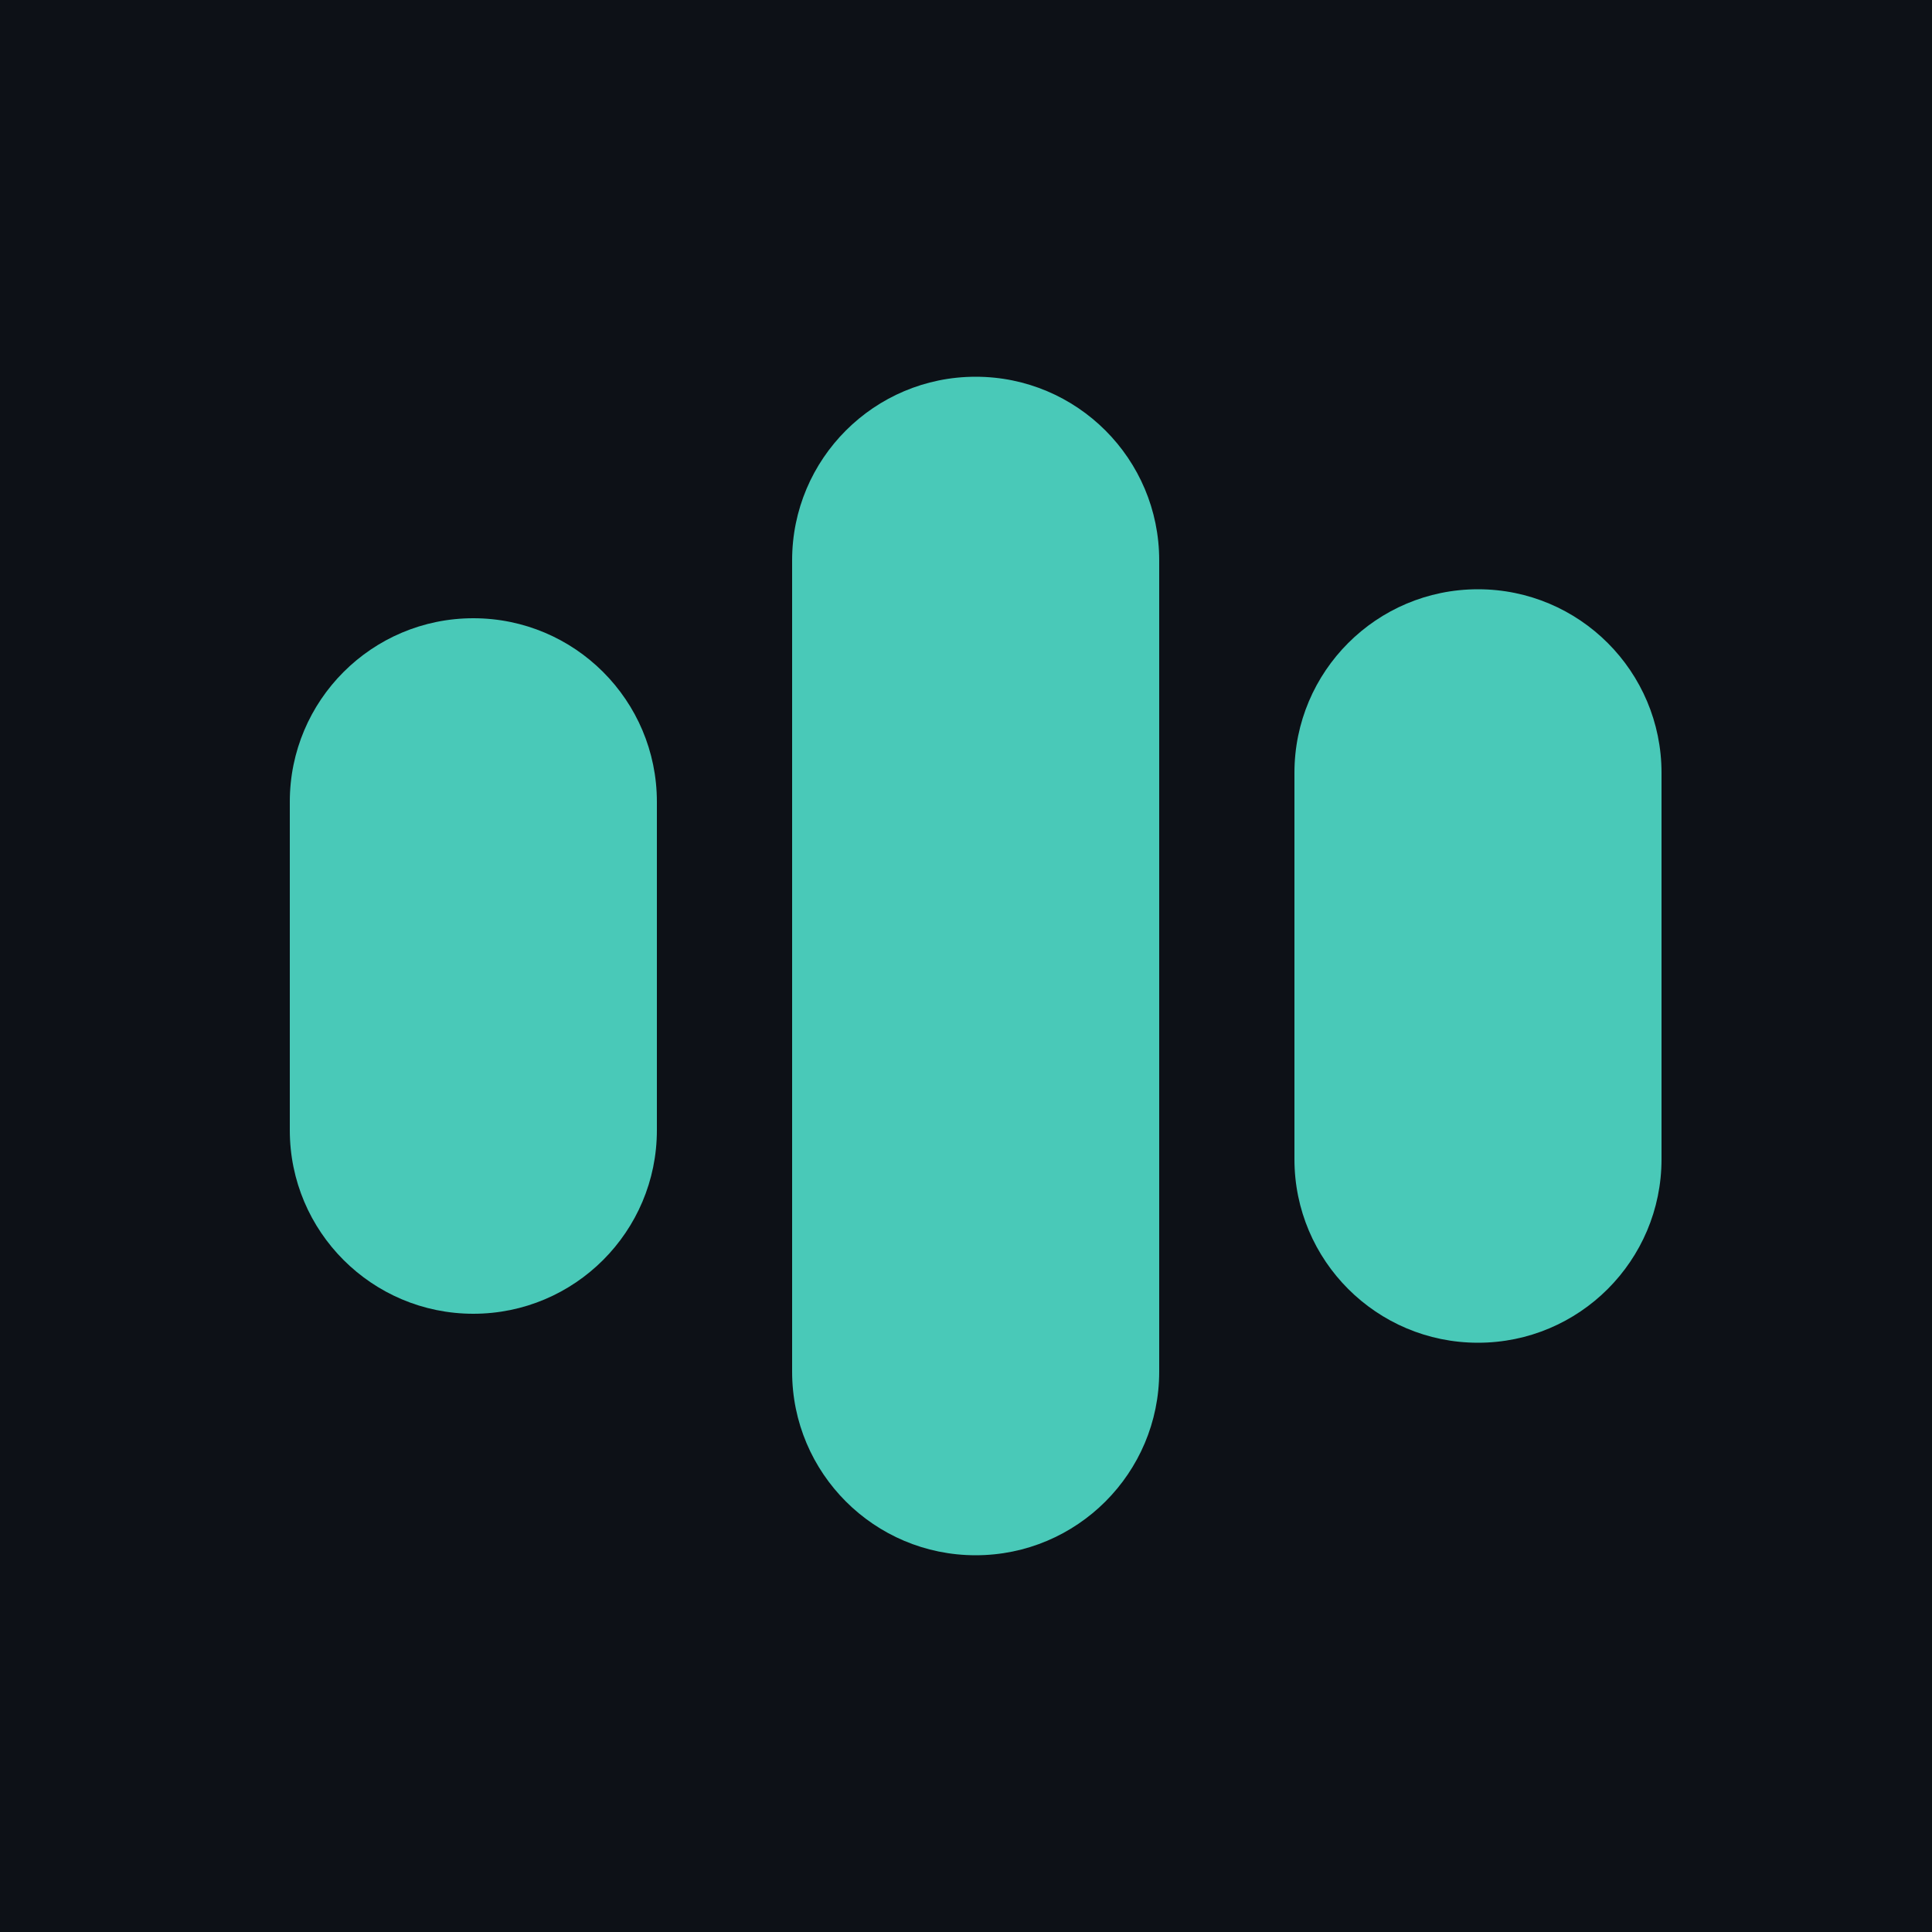
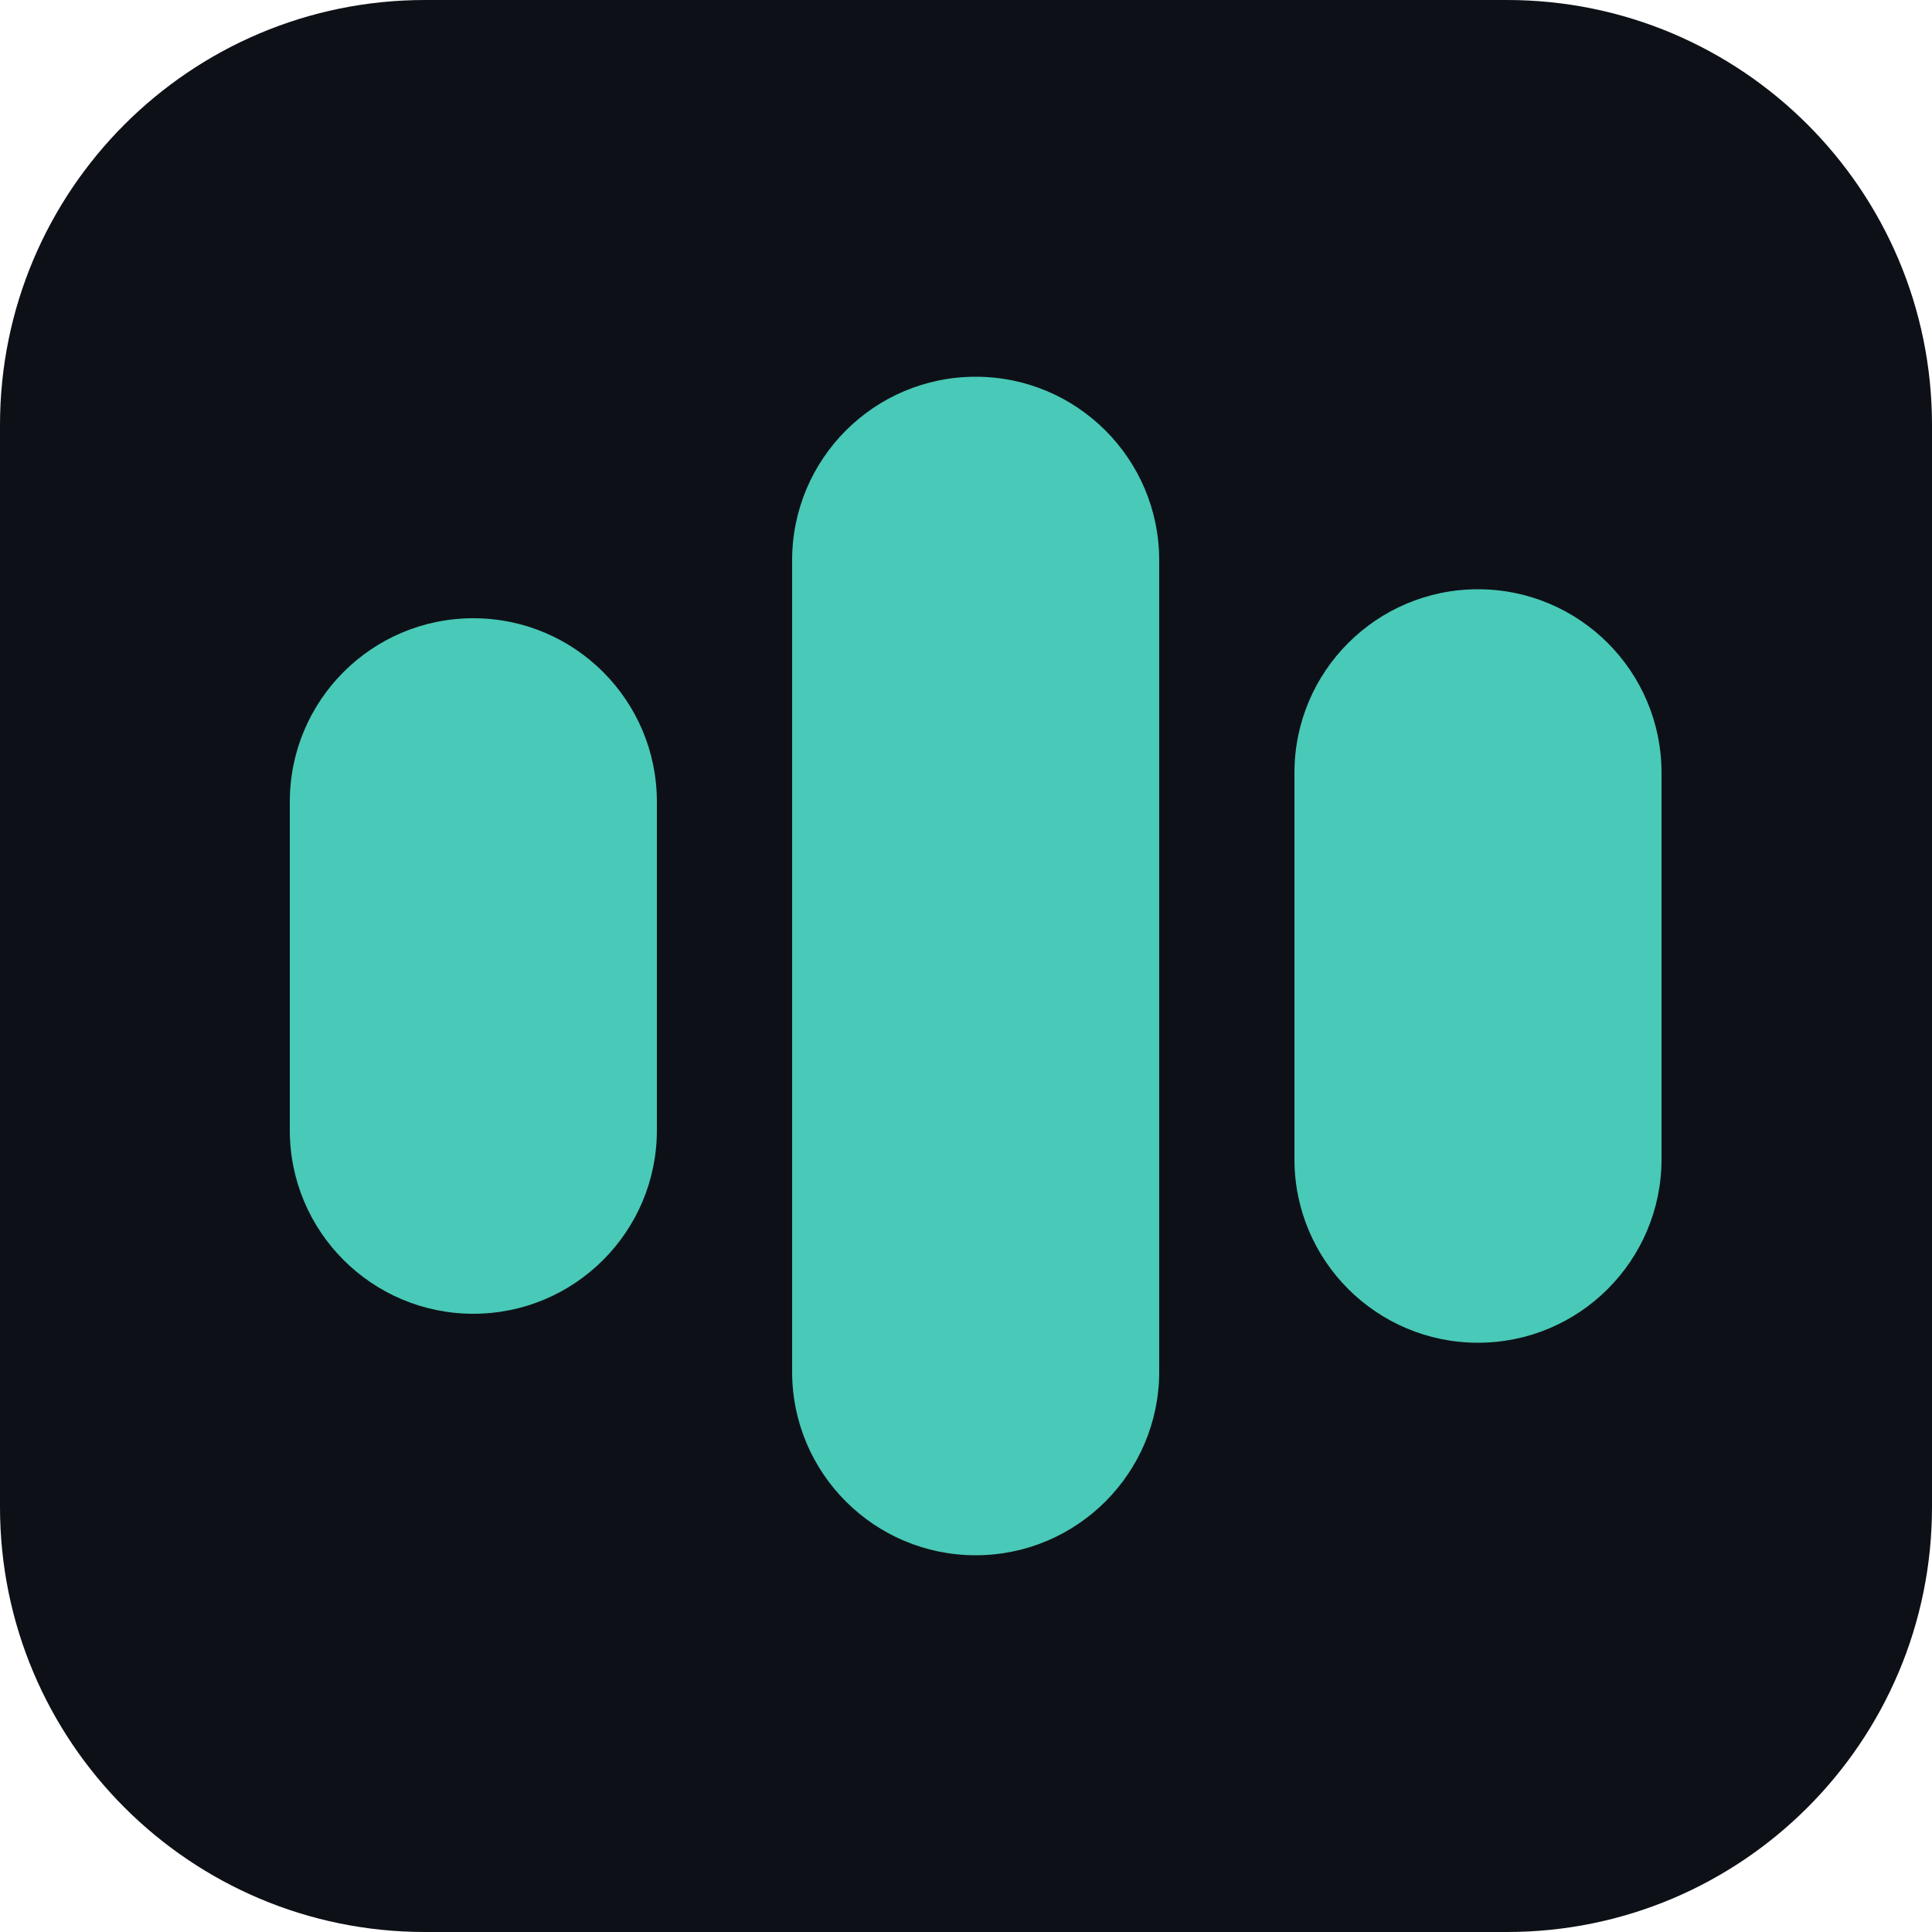
<svg xmlns="http://www.w3.org/2000/svg" viewBox="0 0 100 100">
-   <rect width="100" height="100" rx="0" fill="#0d1117" />
+   <rect width="100" height="100" rx="22" fill="#0d1117" />
  <g fill="#49c9b8" transform="translate(0.0 0.0) scale(1.0)">
    <rect x="15" y="32.0" width="19" height="36.0" rx="9.5" />
    <rect x="41" y="19.5" width="19" height="61.0" rx="9.5" />
    <rect x="67" y="30.5" width="19" height="39.0" rx="9.5" />
  </g>
</svg>
